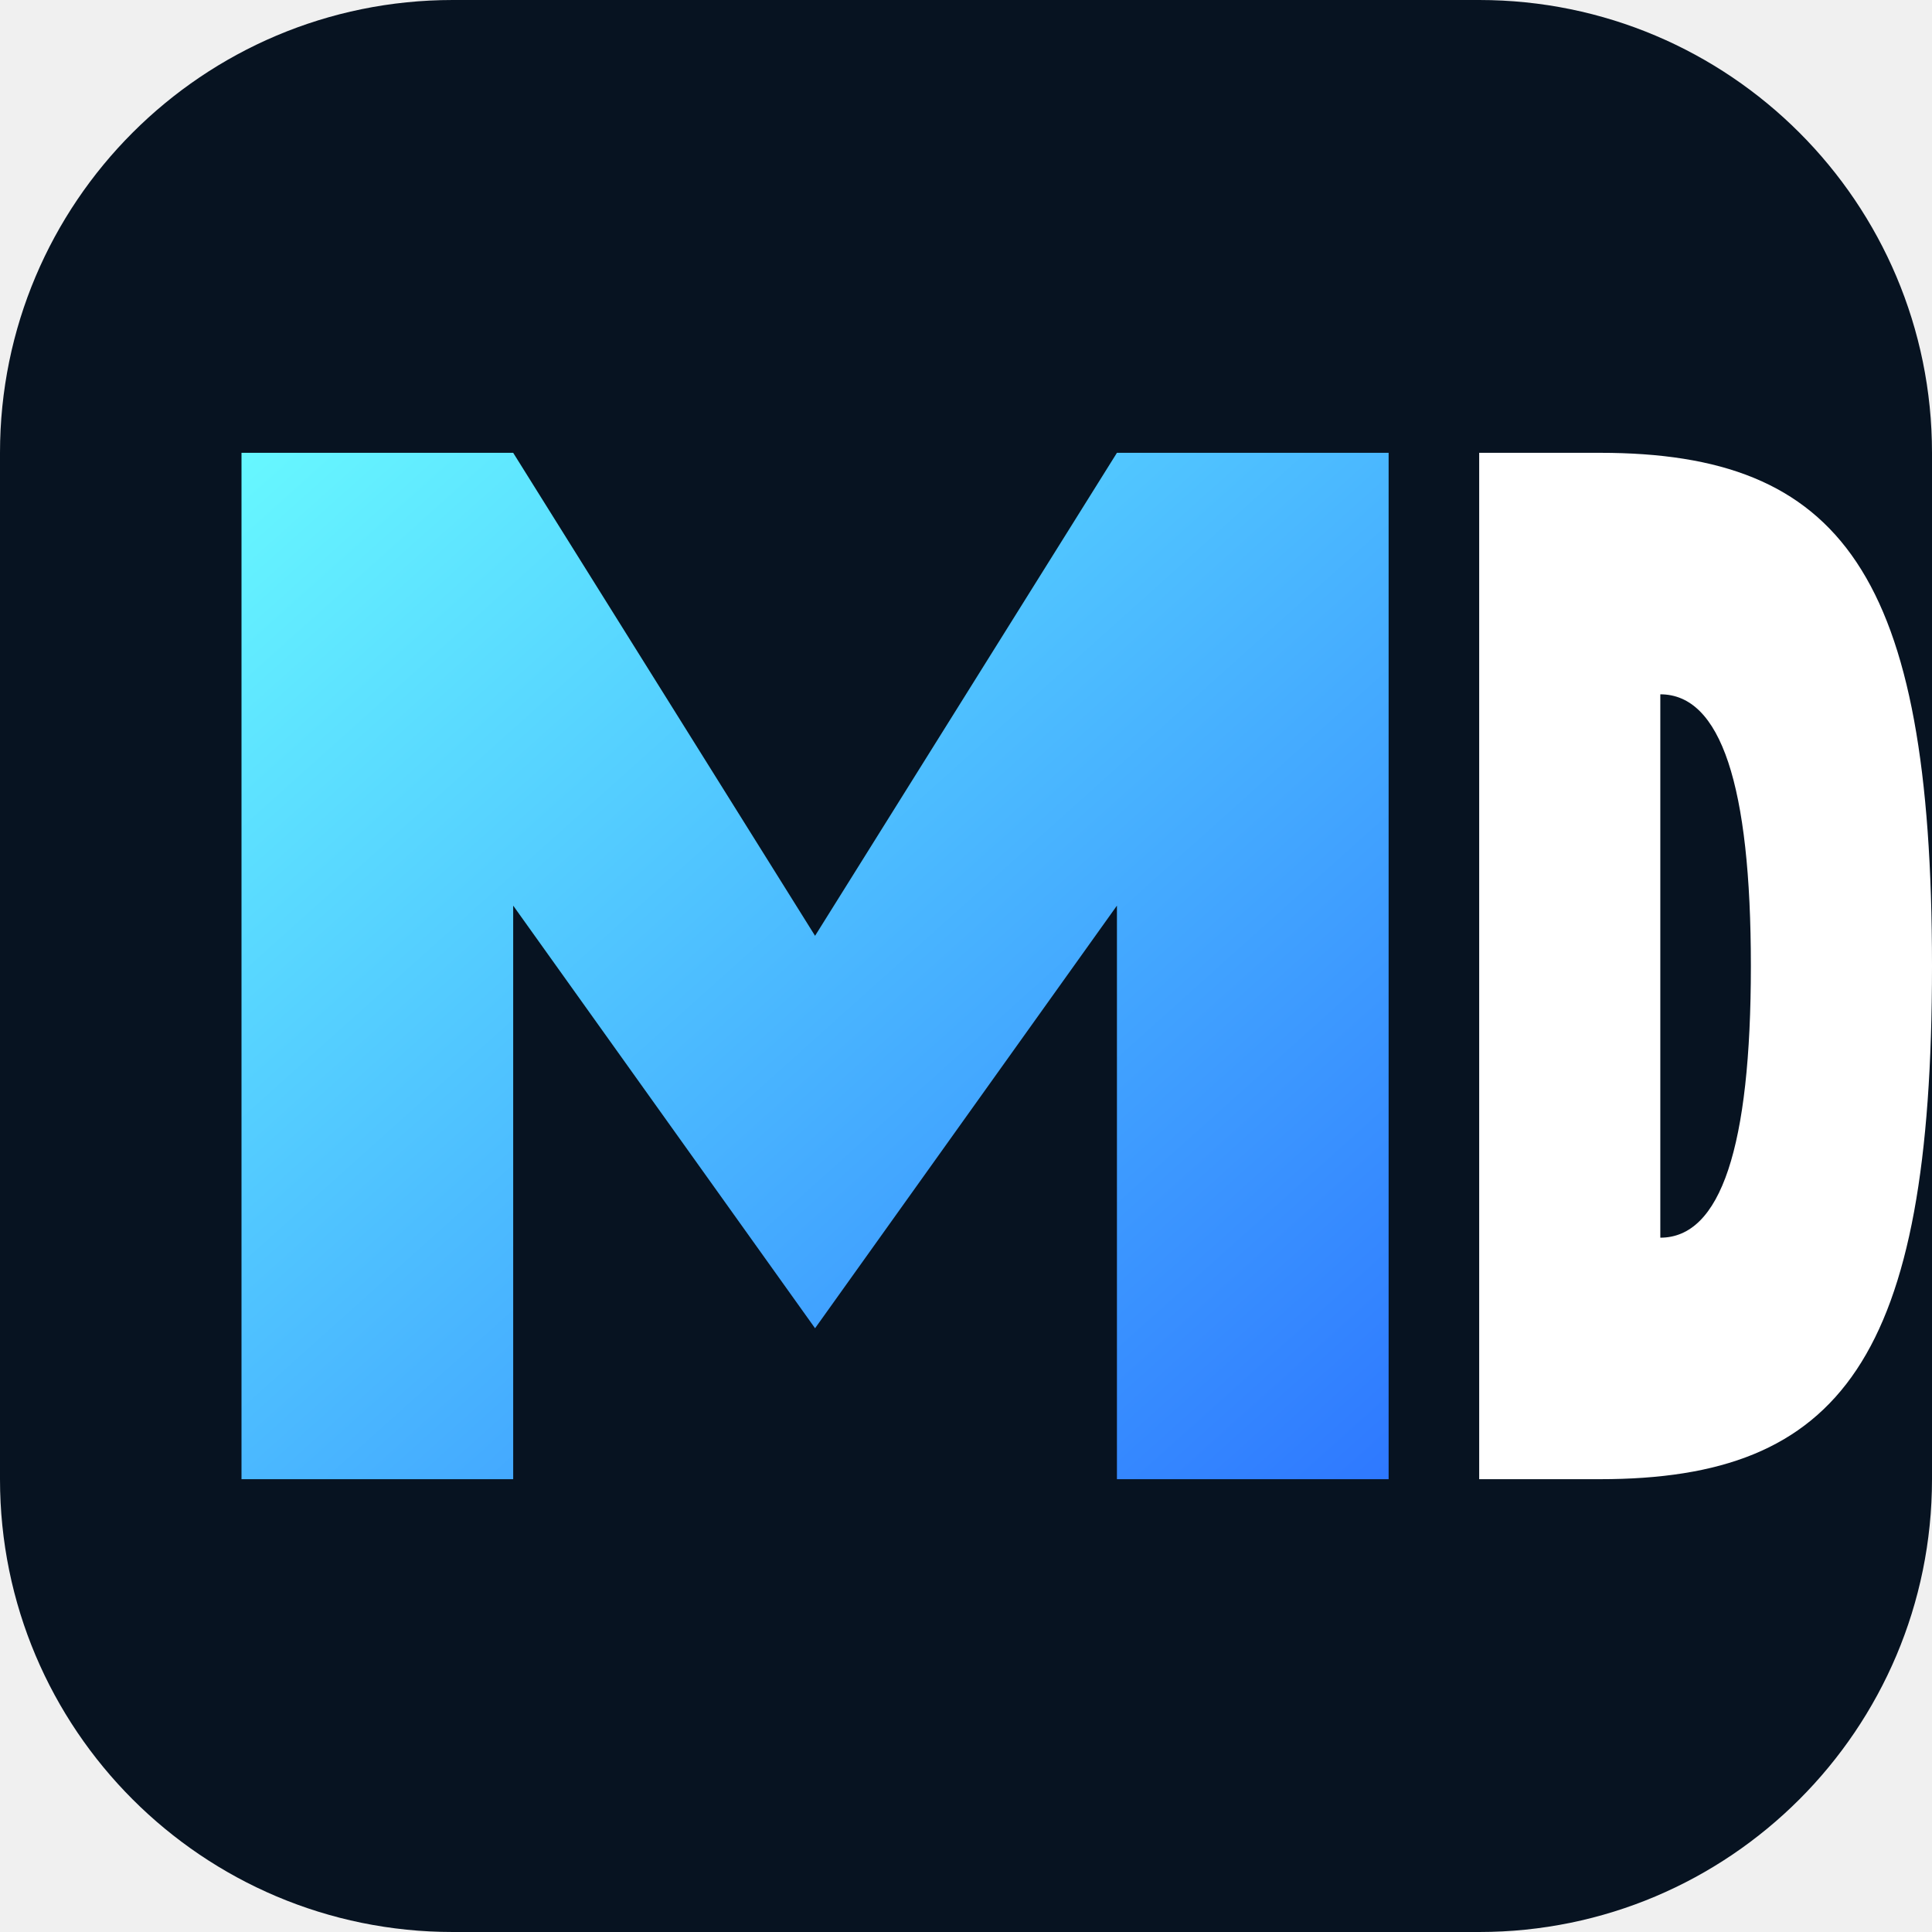
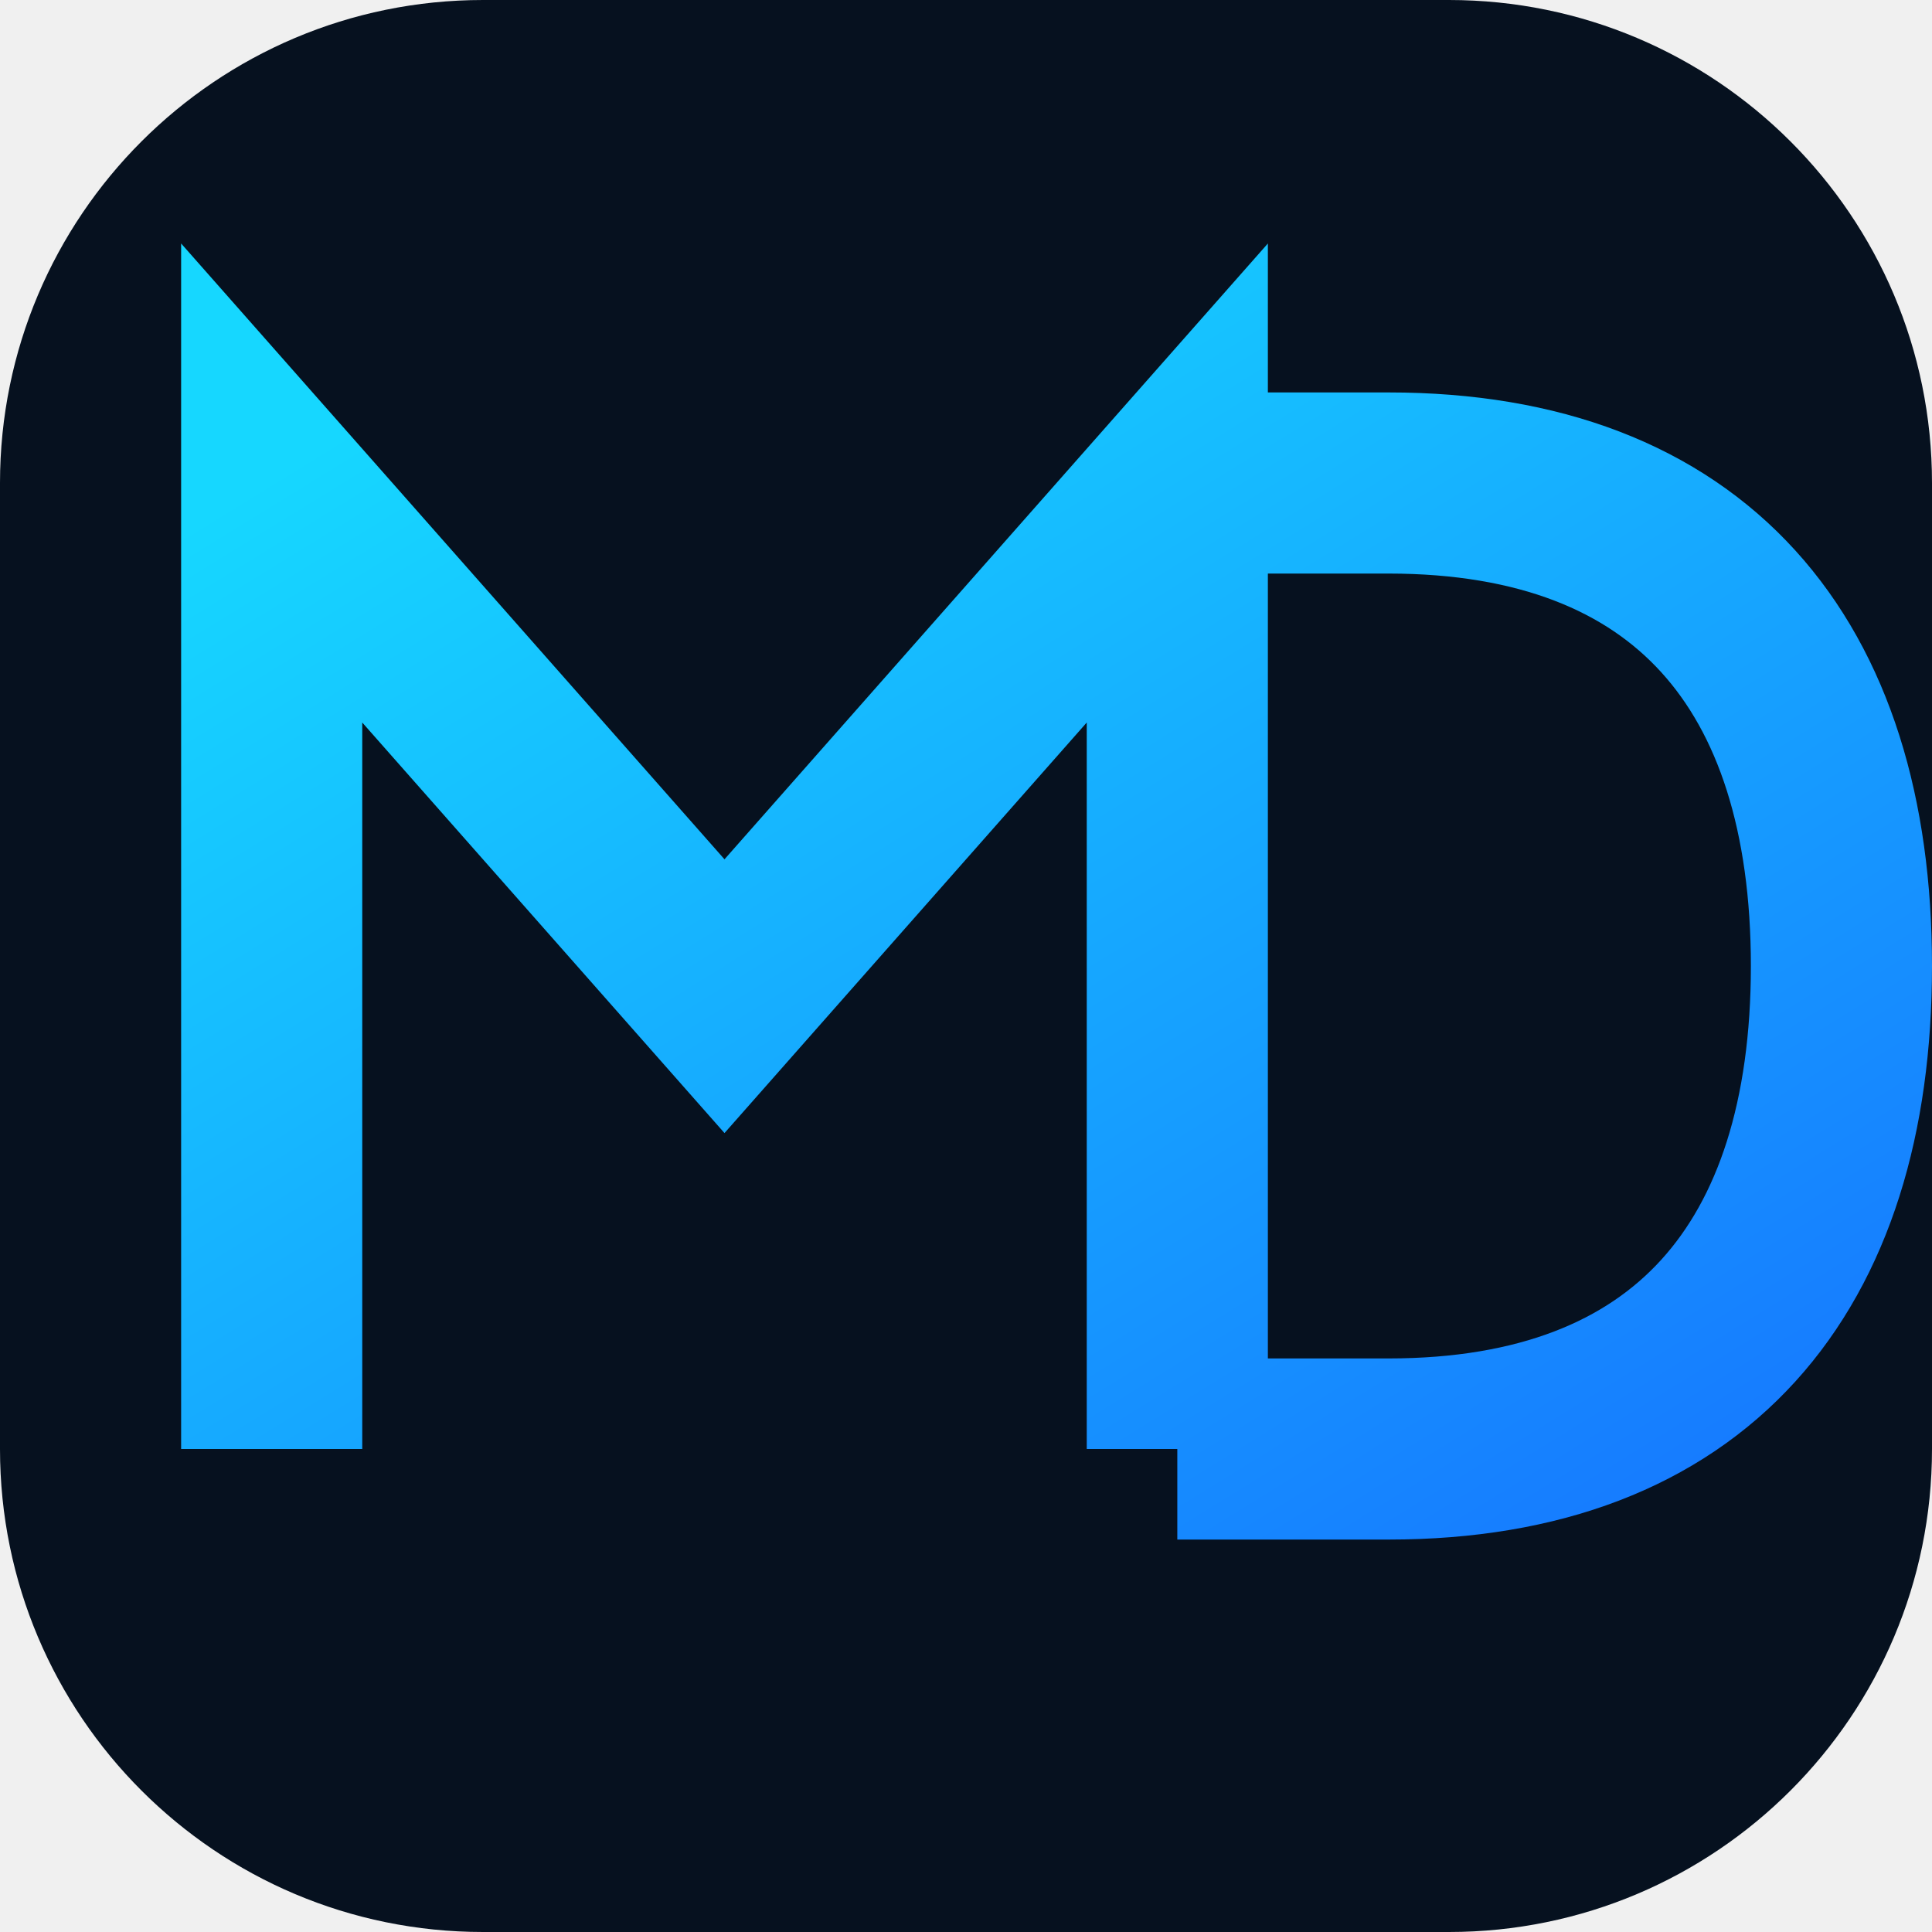
<svg xmlns="http://www.w3.org/2000/svg" viewBox="0 0 64 64">
  <defs>
    <linearGradient id="g" x1="0" y1="0" x2="1" y2="1">
-       <stop stop-color="#67f8ff" />
-       <stop offset="1" stop-color="#2e78ff" />
+       <stop stop-color="#16d7ff" />
+       <stop offset="1" stop-color="#1678ff" />
    </linearGradient>
  </defs>
-   <rect width="64" height="64" rx="15" fill="#071321" />
-   <path d="M8 49V15h9l10 16 10-16h9v34h-9V30L27 44 17 30v19Z" fill="url(#g)" />
-   <path d="M49 15h4c8 0 11 4 11 17s-3 17-11 17h-4V15Zm6 8v18c2 0 3-3 3-9s-1-9-3-9Z" fill="#fff" />
+   <rect width="64" height="64" rx="16" fill="#06111f" />
+   <path d="M9 48V16l15 17 15-17v32M39 16h7c10 0 15 6 15 16s-5 16-15 16h-7" fill="none" stroke="url(#g)" stroke-width="6" />
</svg>
